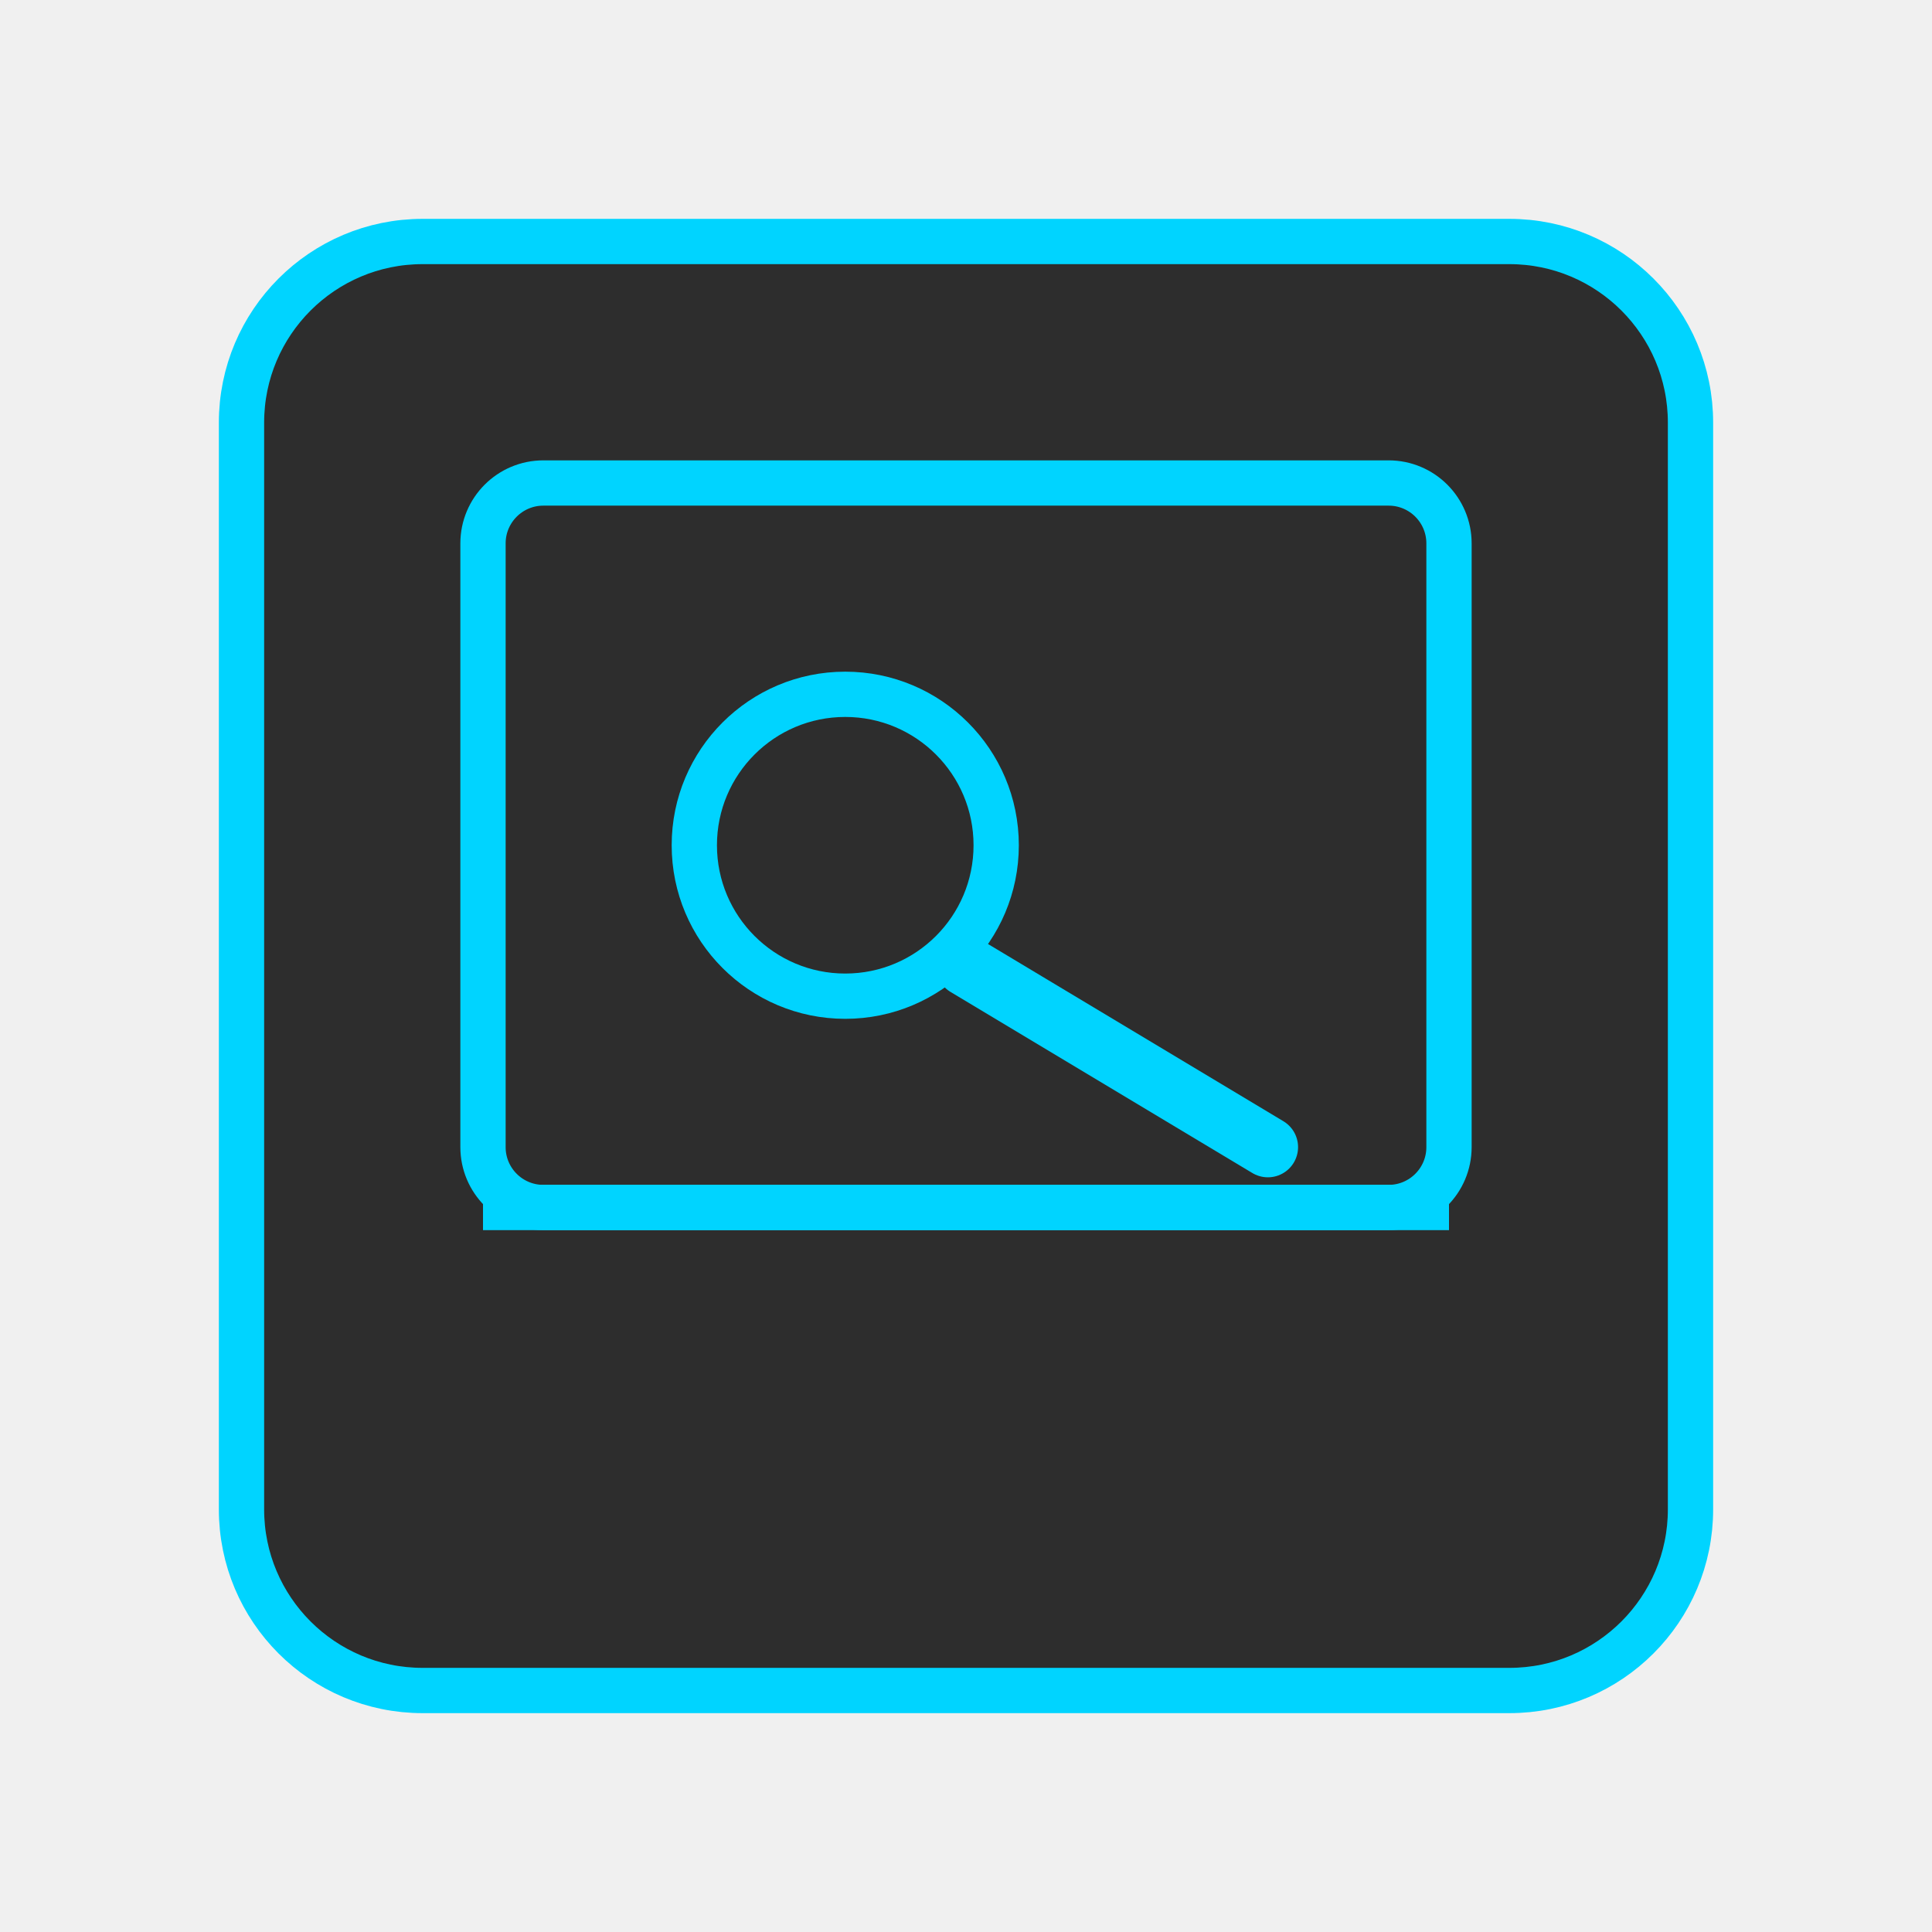
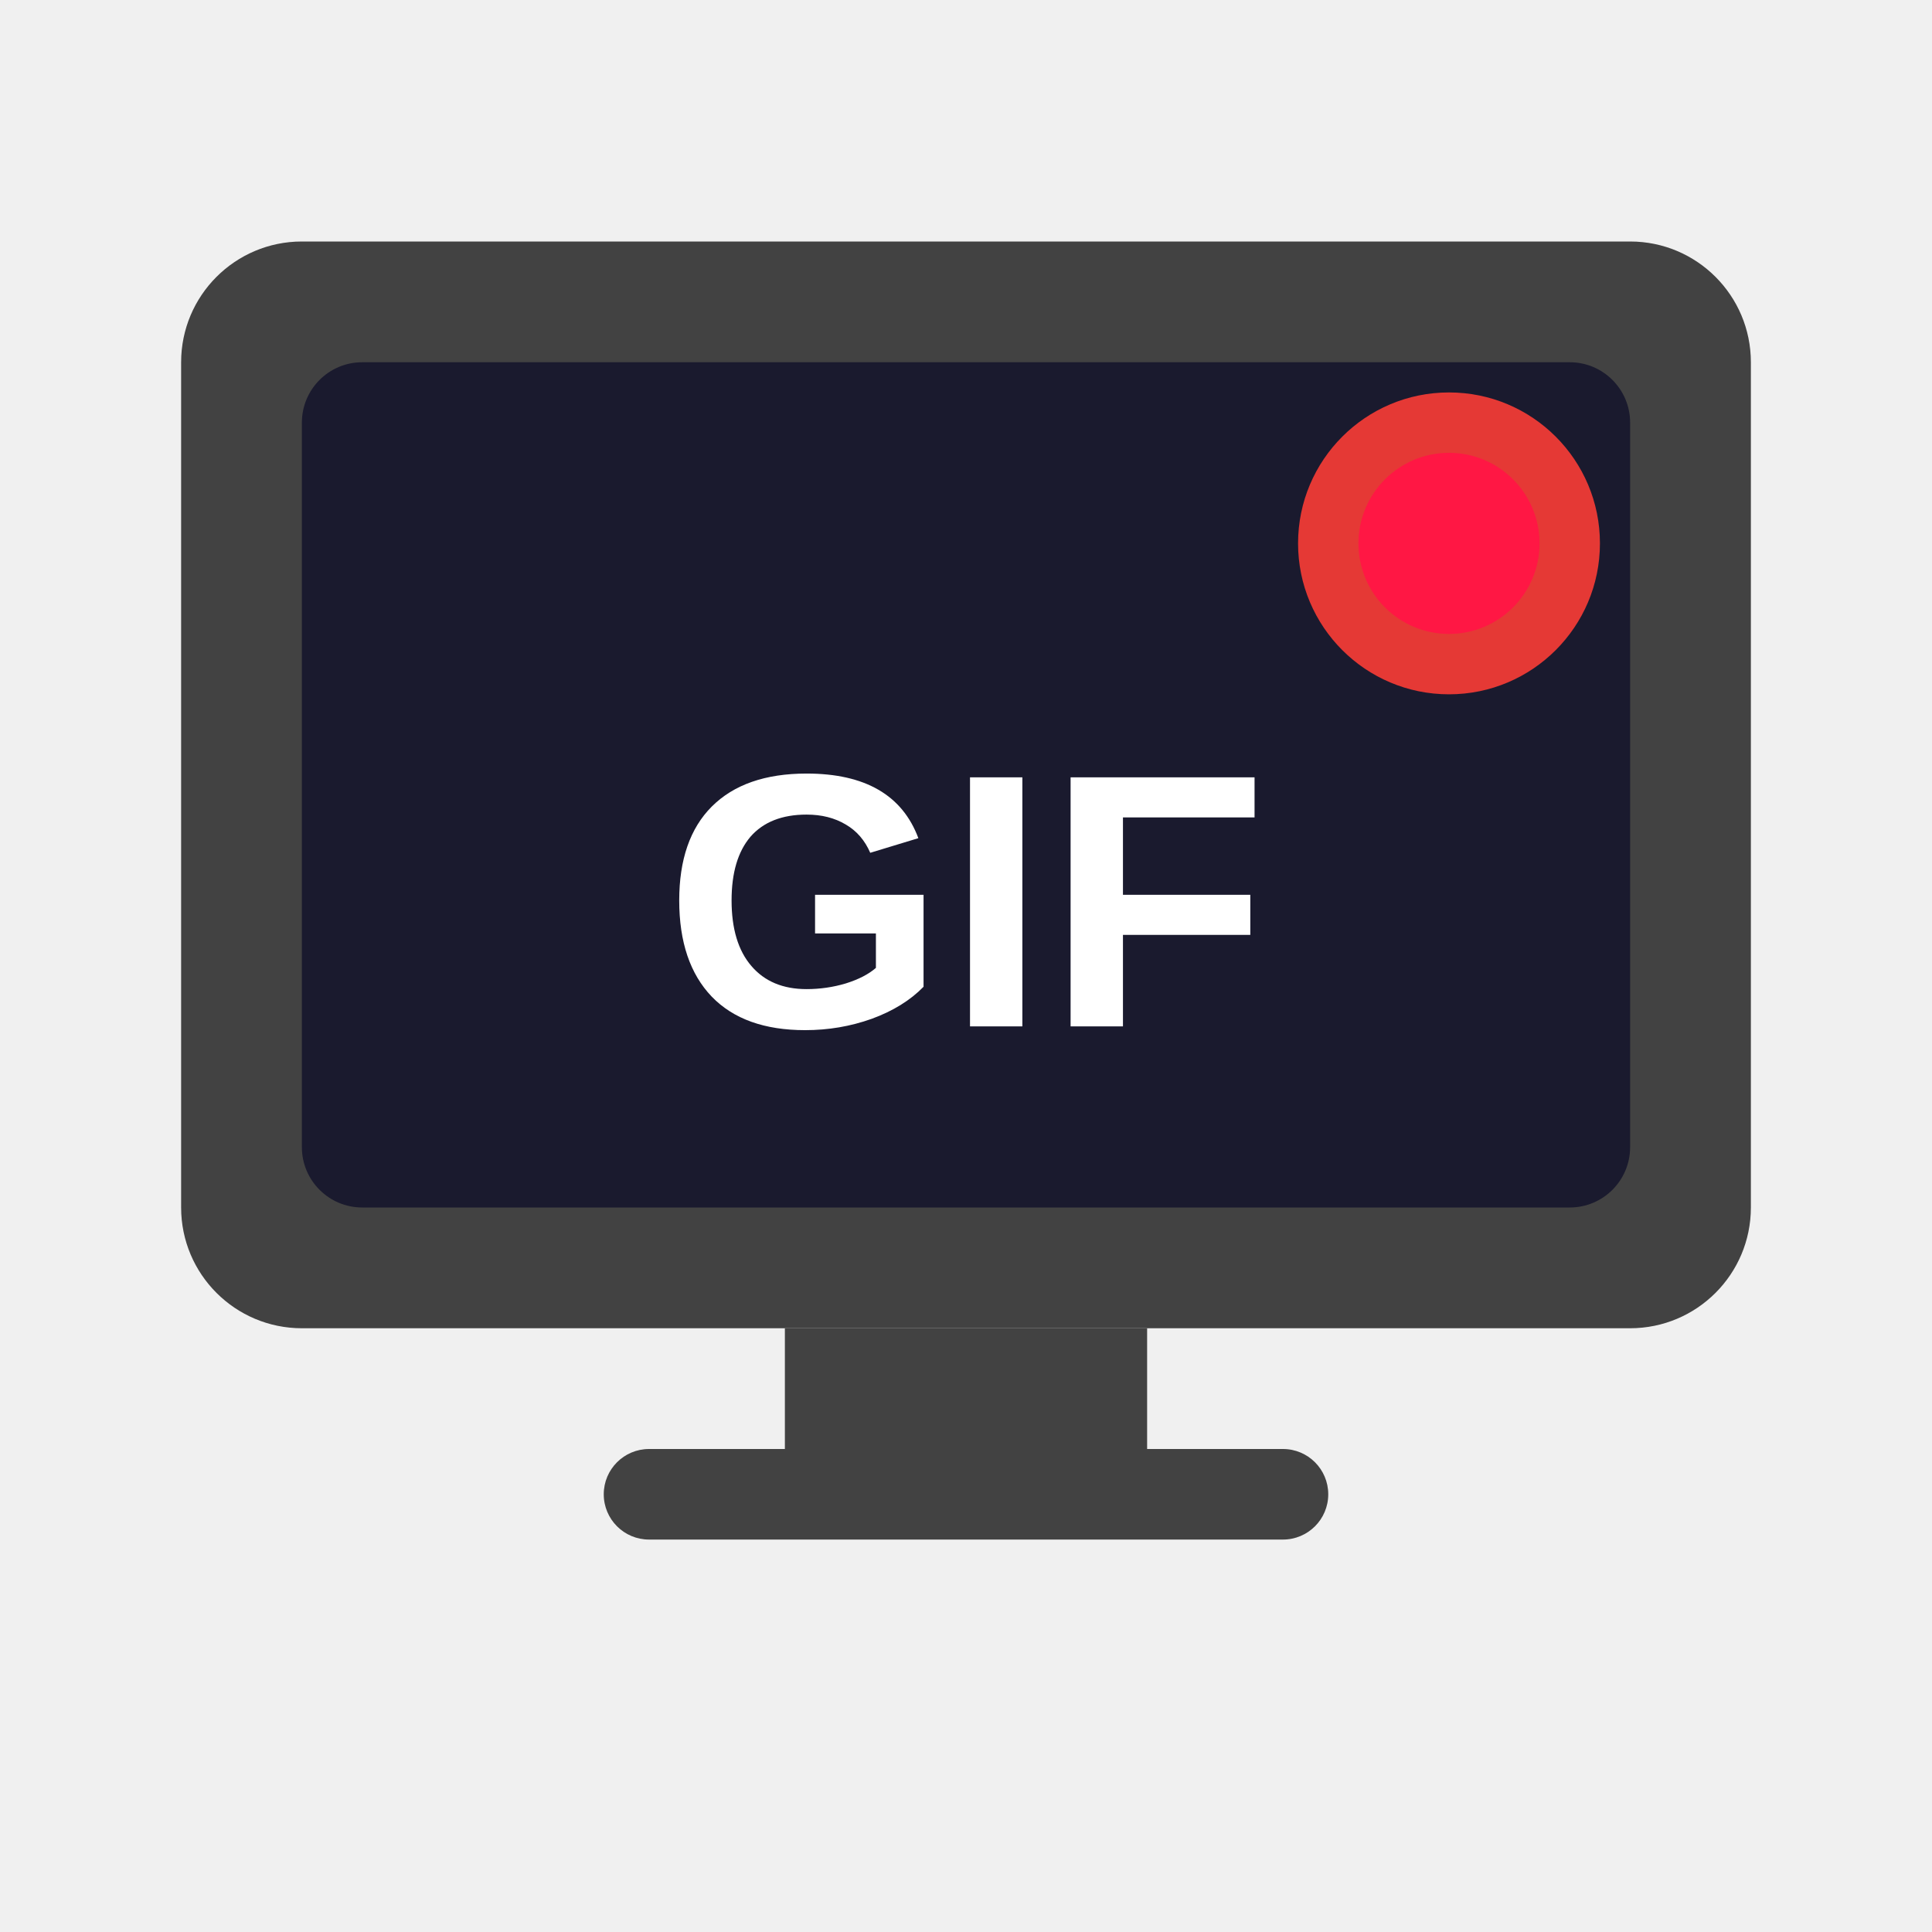
<svg xmlns="http://www.w3.org/2000/svg" viewBox="0 0 64 64" width="64" height="64">
-   <rect x="8" y="8" width="48" height="48" rx="6" fill="#2d2d2d" stroke="#00d4ff" stroke-width="1.5" />
-   <rect x="16" y="16" width="32" height="24" rx="2" fill="none" stroke="#00d4ff" stroke-width="1.5" />
-   <circle cx="28" cy="28" r="5" fill="none" stroke="#00d4ff" stroke-width="1.5" />
-   <line x1="32" y1="32" x2="42" y2="38" stroke="#00d4ff" stroke-width="2" stroke-linecap="round" />
-   <line x1="16" y1="40" x2="48" y2="40" stroke="#00d4ff" stroke-width="1.5" />
+   <rect x="6" y="8" width="52" height="36" rx="4" fill="#424242" />
+   <rect x="10" y="12" width="44" height="28" rx="2" fill="#1a1a2e" />
+   <circle cx="48" cy="18" r="5" fill="#E53935" />
+   <circle cx="48" cy="18" r="3" fill="#FF1744" />
+   <rect x="26" y="44" width="12" height="4" fill="#424242" />
+   <rect x="20" y="48" width="24" height="3" rx="1.5" fill="#424242" />
+   <text x="32" y="34" font-family="Arial, Helvetica, sans-serif" font-weight="bold" font-size="12" fill="white" text-anchor="middle">GIF</text>
</svg>
